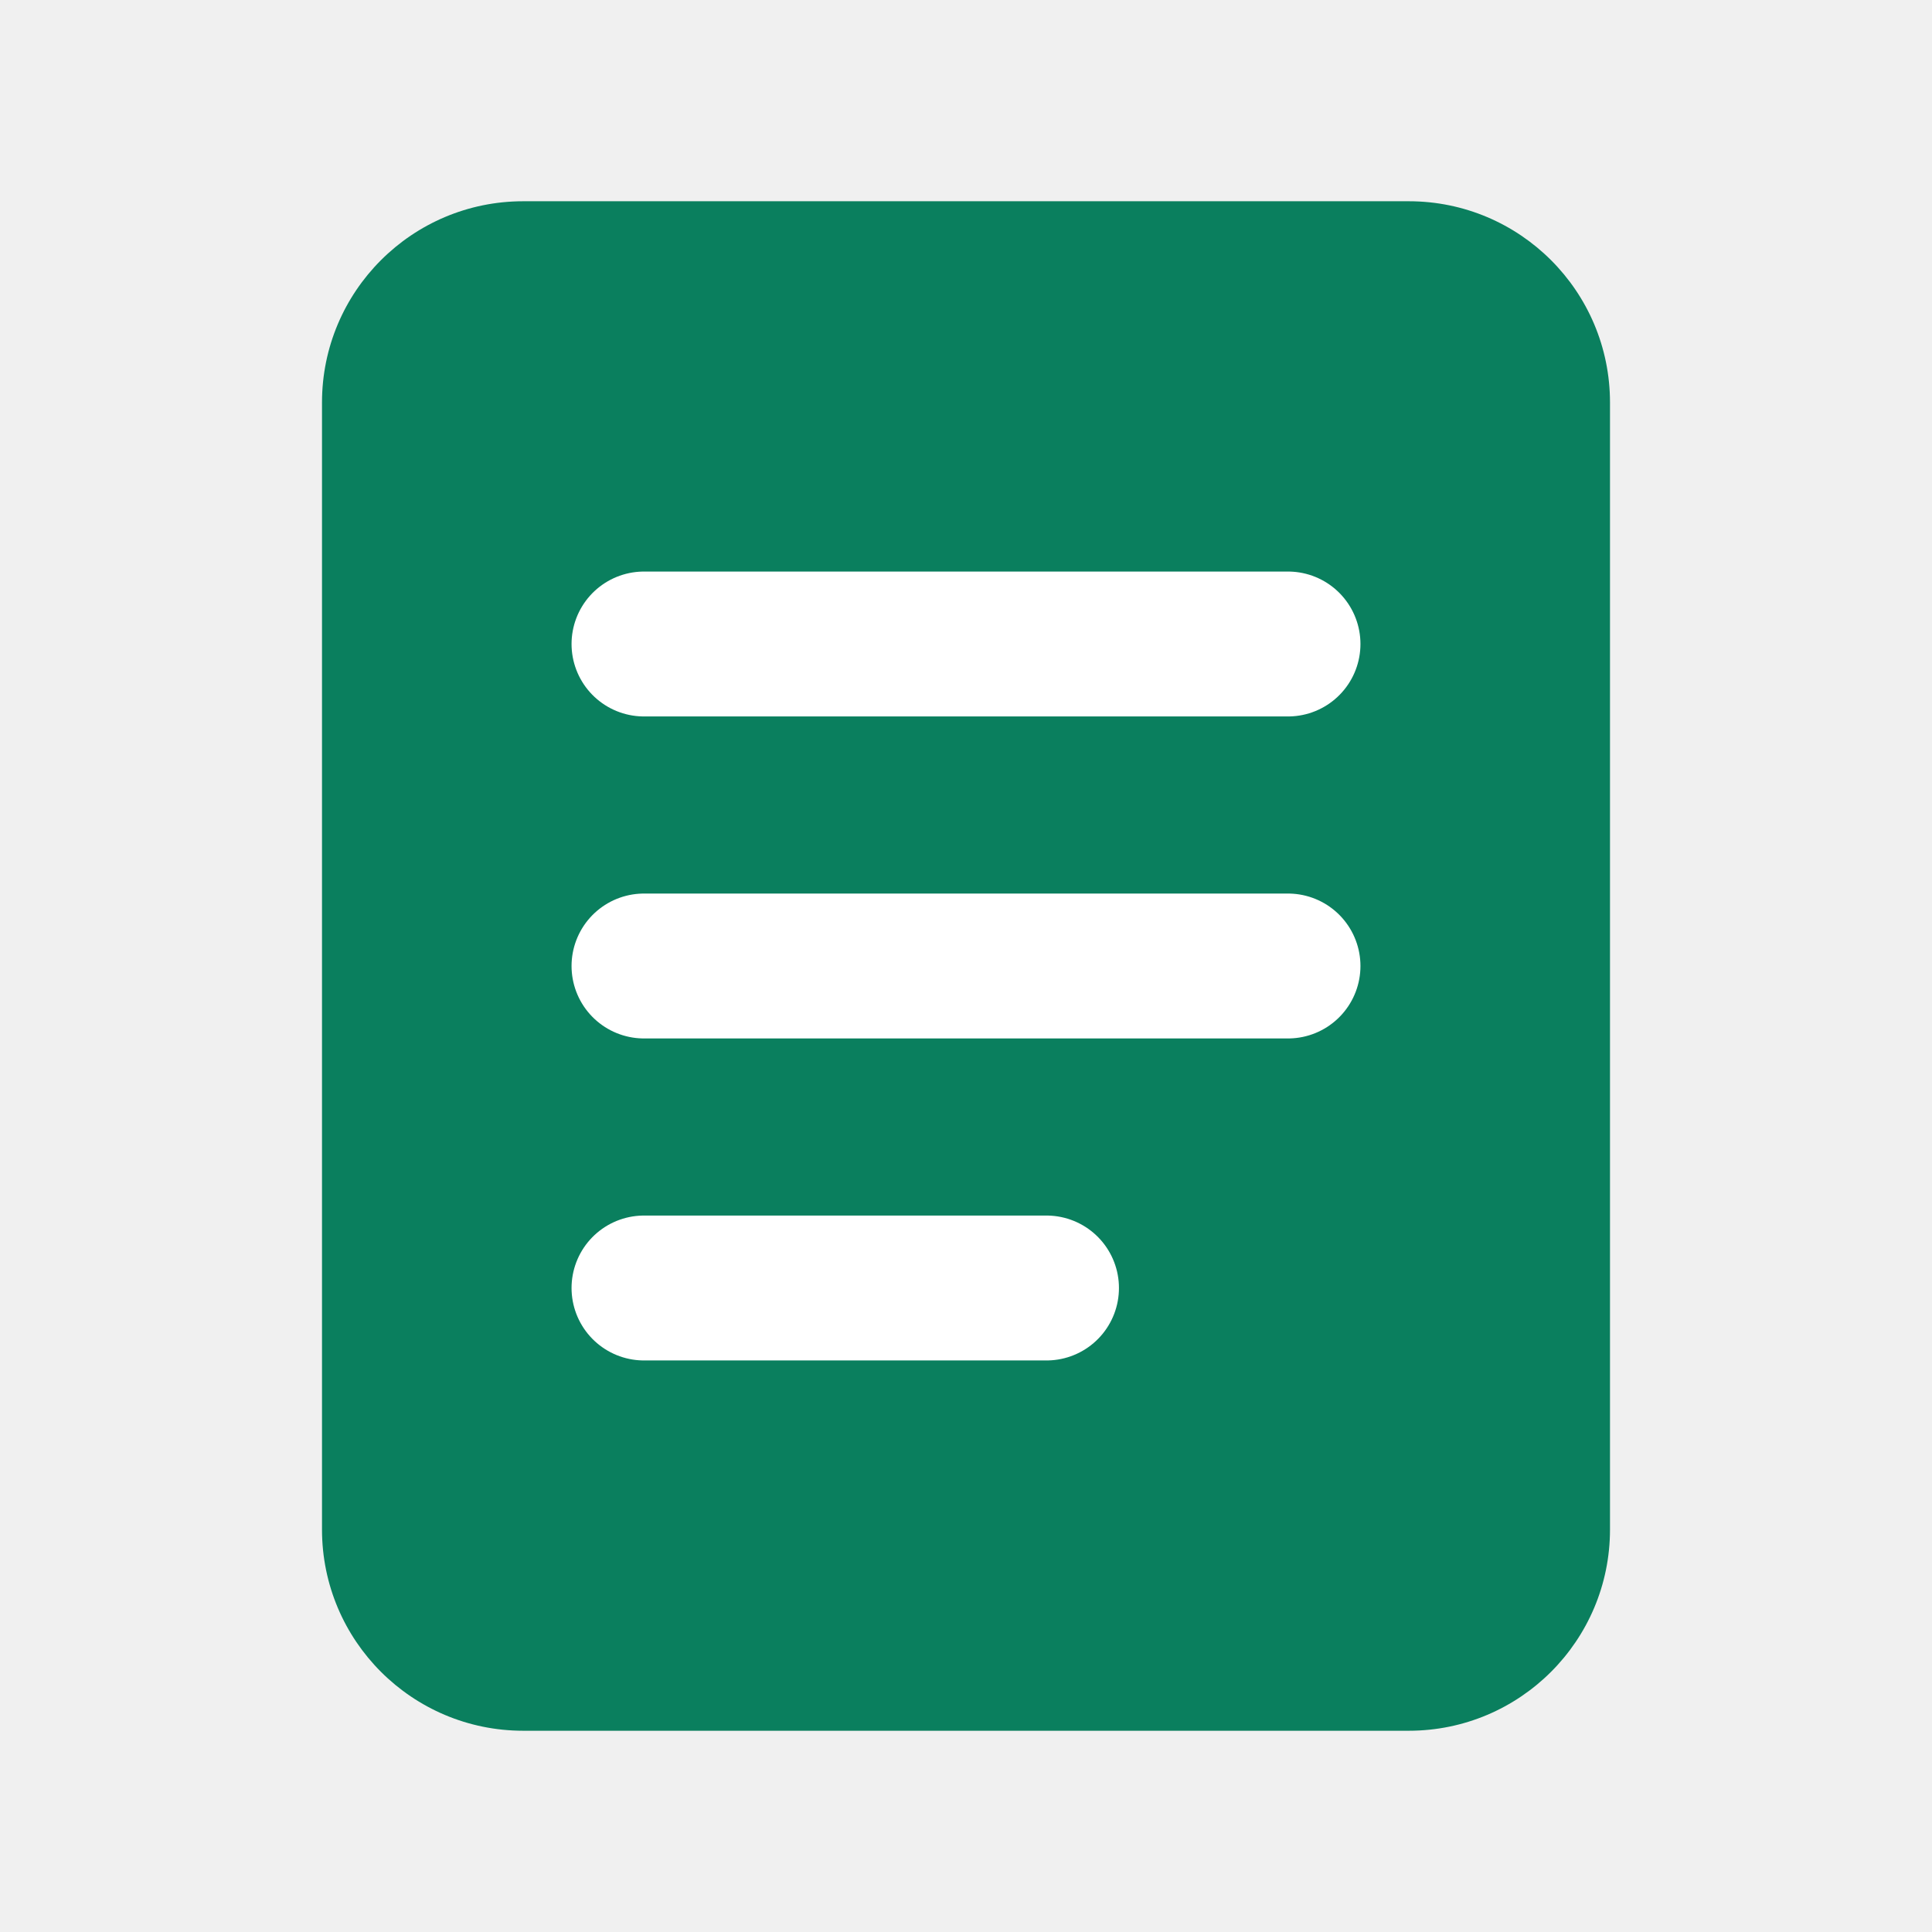
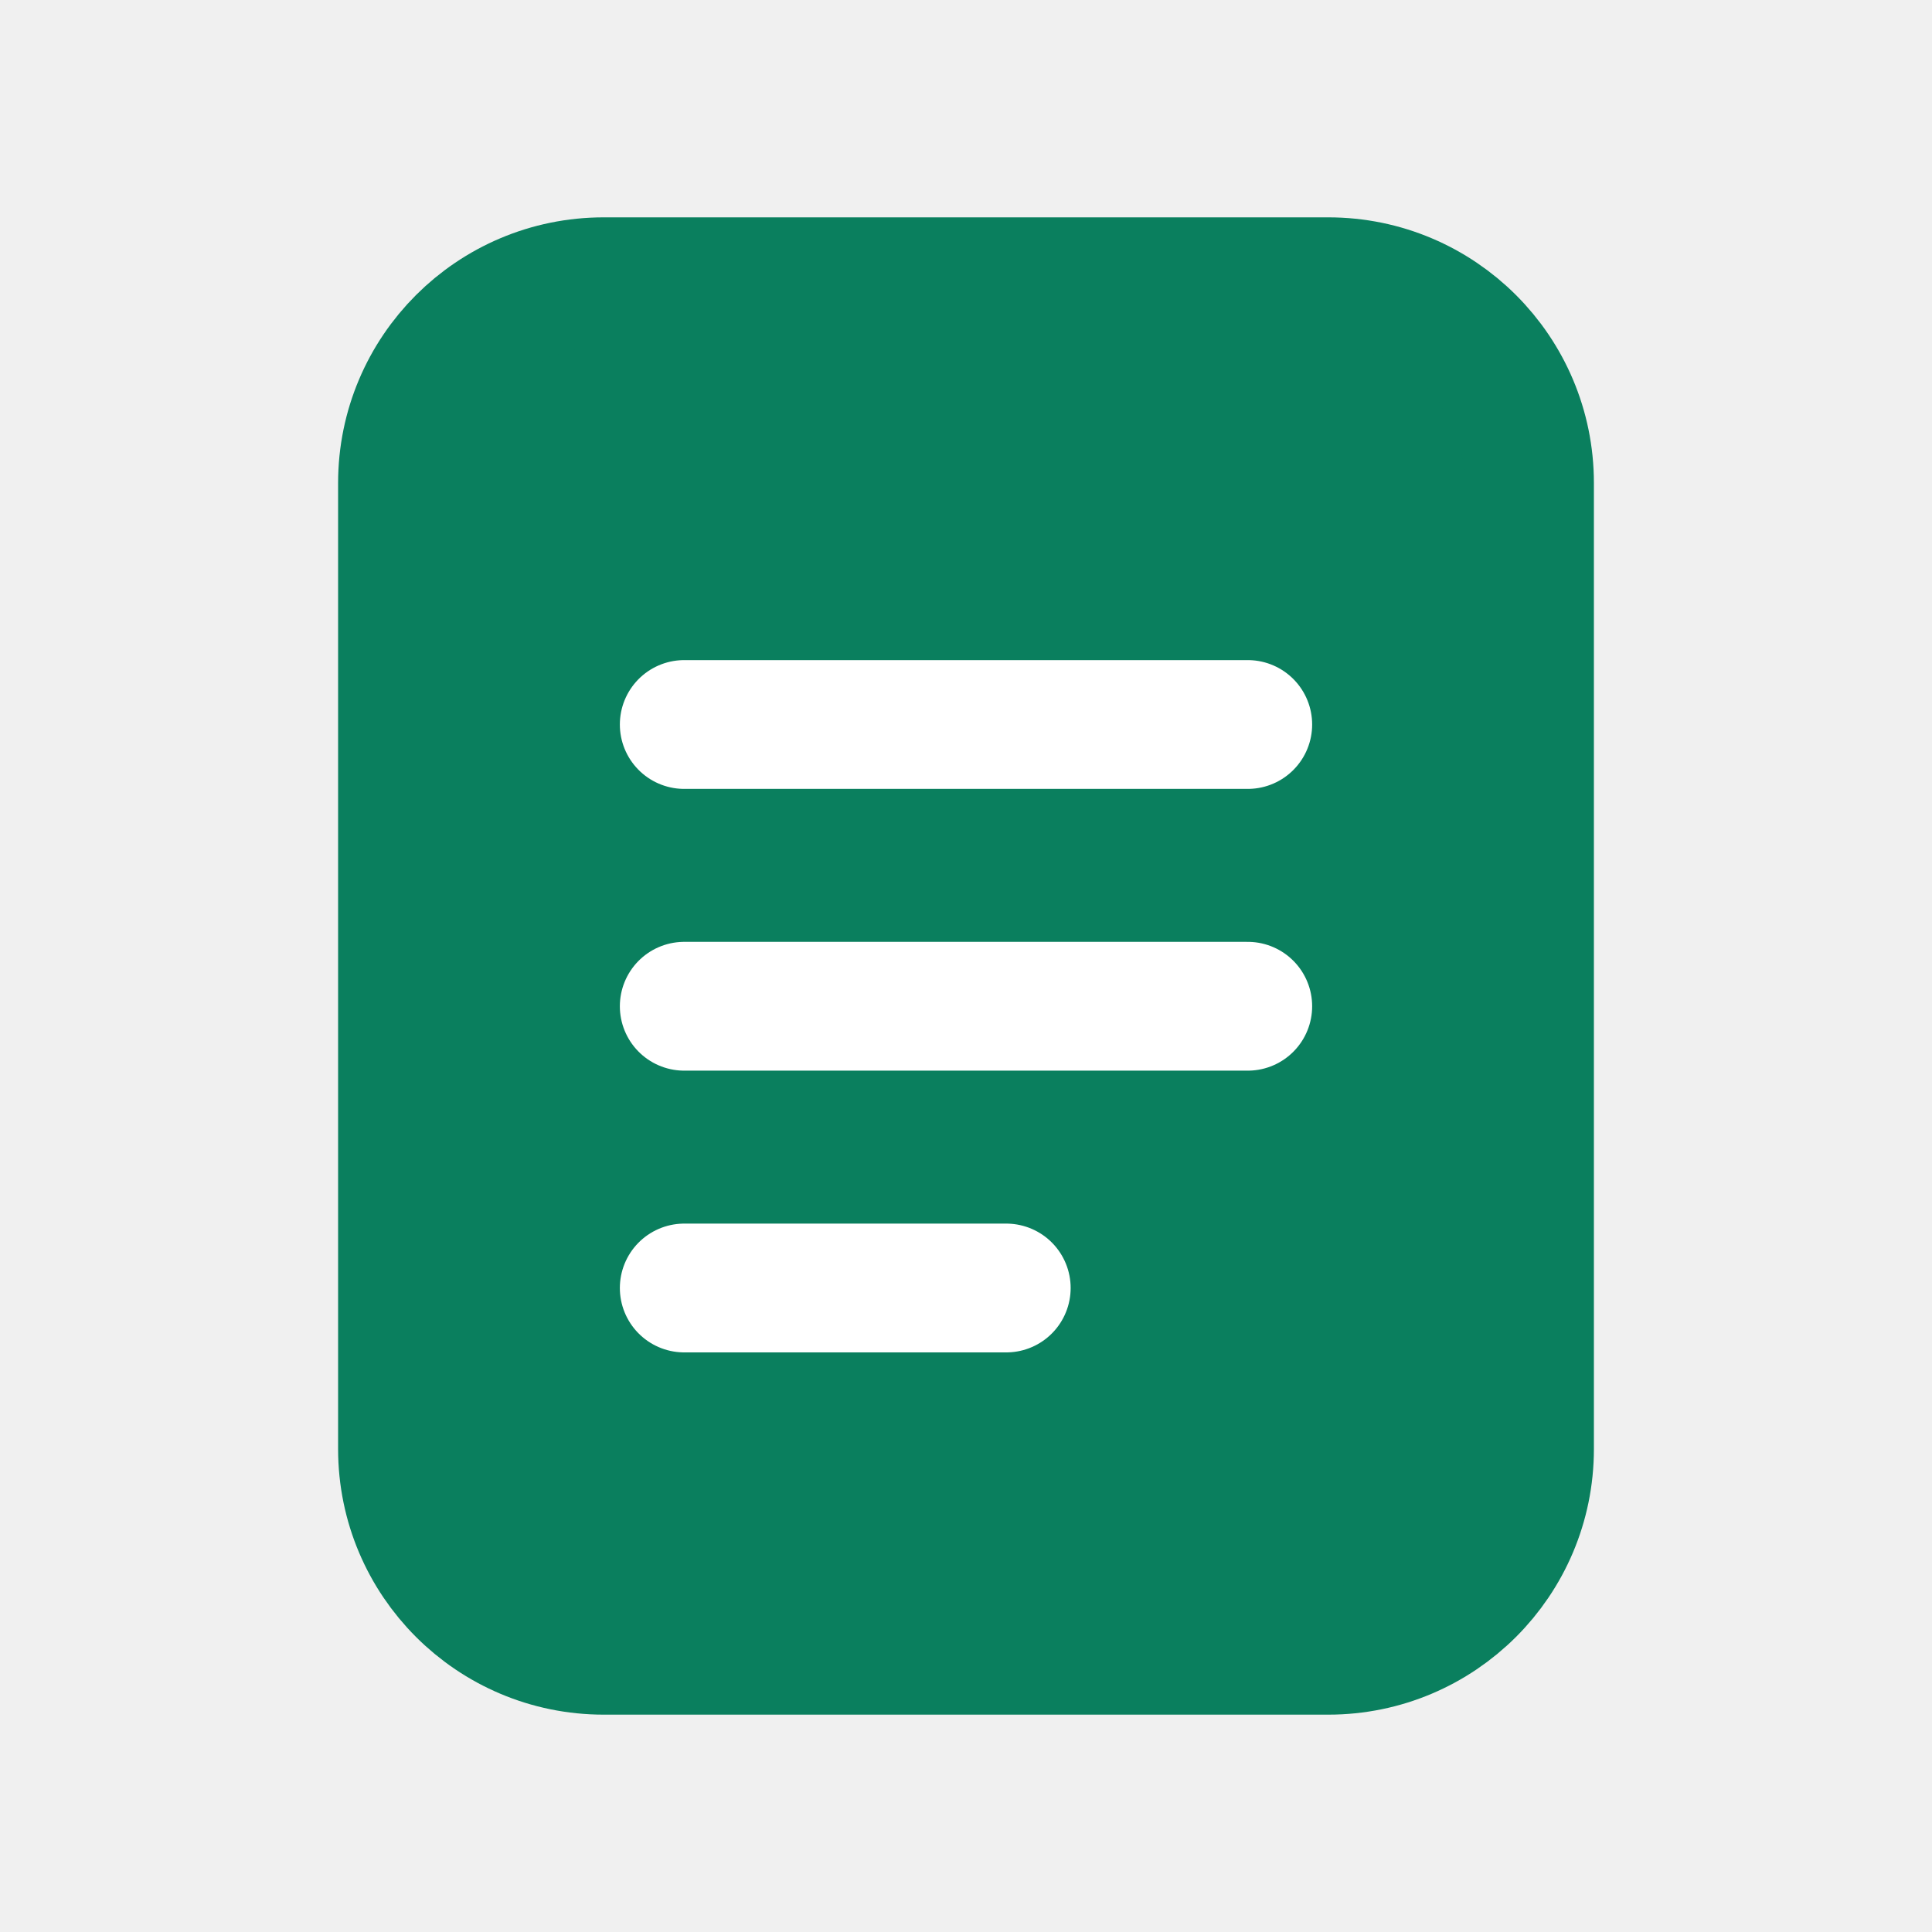
<svg xmlns="http://www.w3.org/2000/svg" width="24" height="24" viewBox="0 0 24 24" fill="none">
-   <g id="Frame">
-     <path id="Vector" d="M17.5 2.5H6.5C5.119 2.5 4 3.619 4 5V19C4 20.381 5.119 21.5 6.5 21.5H17.5C18.881 21.5 20 20.381 20 19V5C20 3.619 18.881 2.5 17.5 2.5Z" fill="#0A7F5E" />
-     <g id="Vector_2">
-       <path d="M8 8H16Z" fill="#0A7F5E" />
-       <path d="M8 8H16" stroke="white" stroke-width="1.8" stroke-linecap="round" />
-     </g>
-     <g id="Vector_3">
-       <path d="M8 12H16Z" fill="#0A7F5E" />
-       <path d="M8 12H16" stroke="white" stroke-width="1.8" stroke-linecap="round" />
-     </g>
-     <g id="Vector_4">
-       <path d="M8 16H13Z" fill="#0A7F5E" />
-       <path d="M8 16H13" stroke="white" stroke-width="1.8" stroke-linecap="round" />
-     </g>
+   <g stroke="#0A7F5E" stroke-width="1.6" stroke-linecap="round" stroke-linejoin="round">
+     <rect fill="#0A7F5E" x="5" y="3.5" width="14" height="17" rx="2.5" />
+     <path stroke="#fff" d="M8.5 9h7M8.5 12.5h7M8.5 16h4" />
  </g>
</svg>
